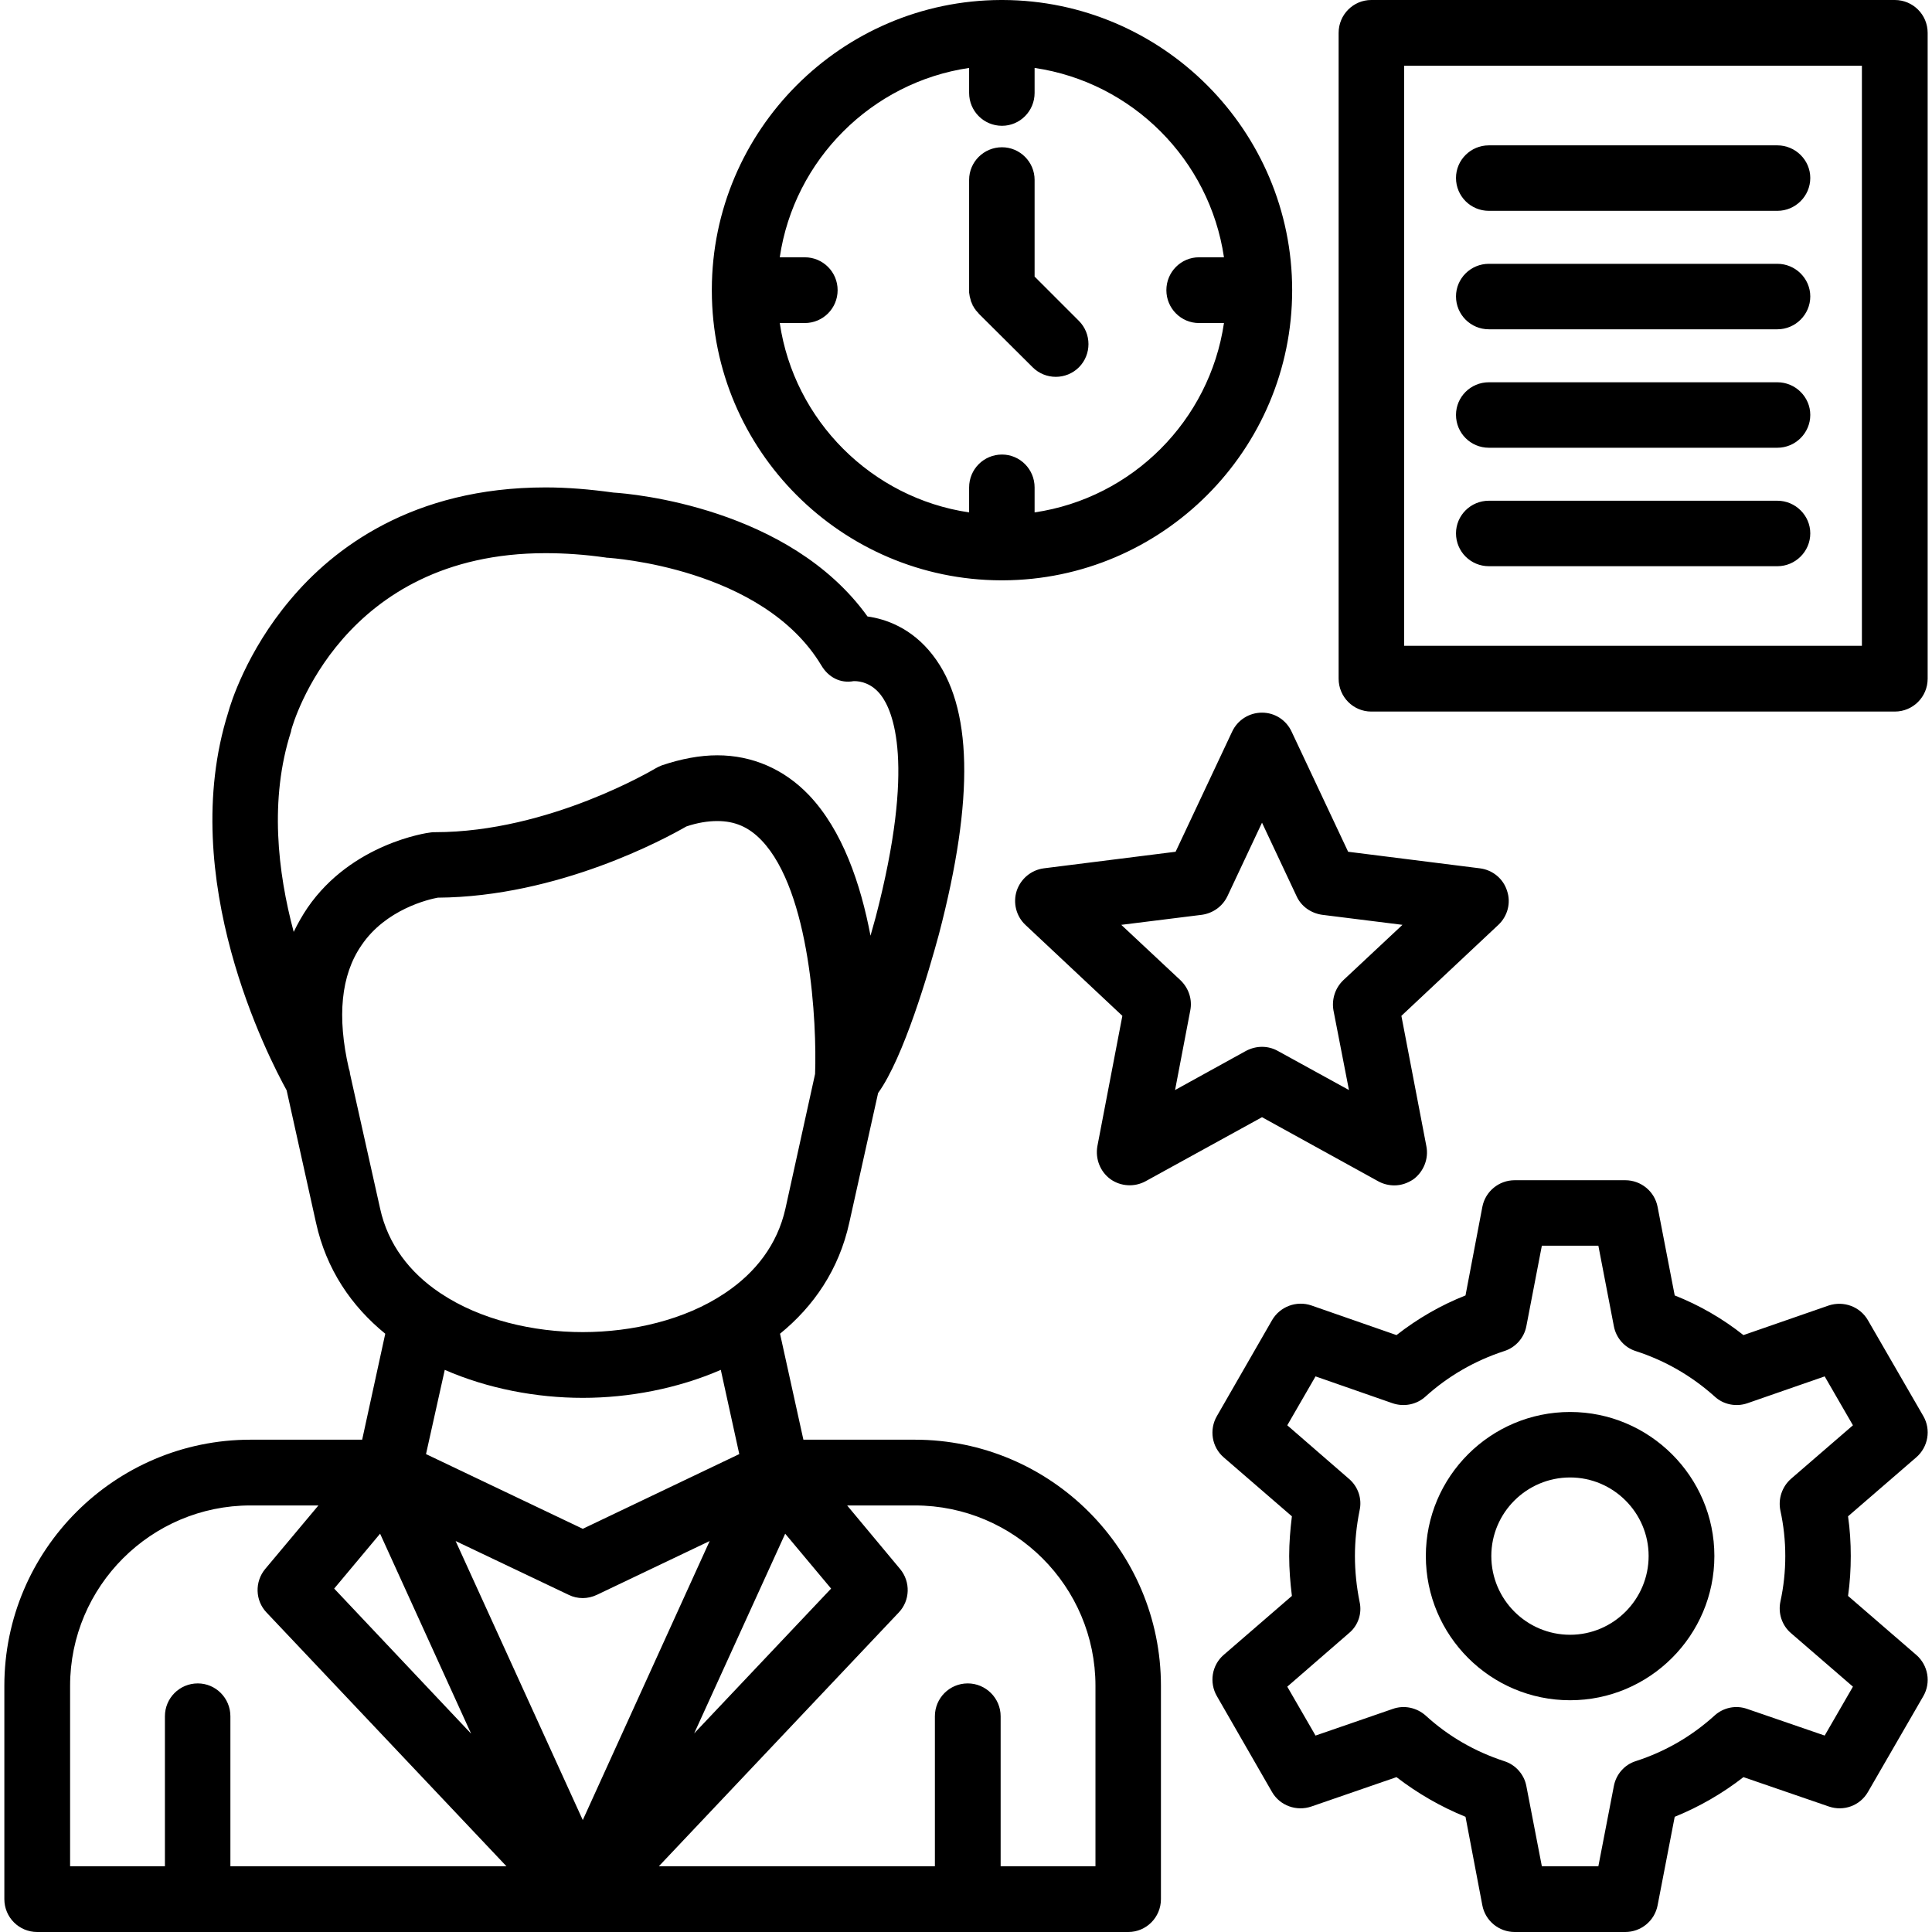
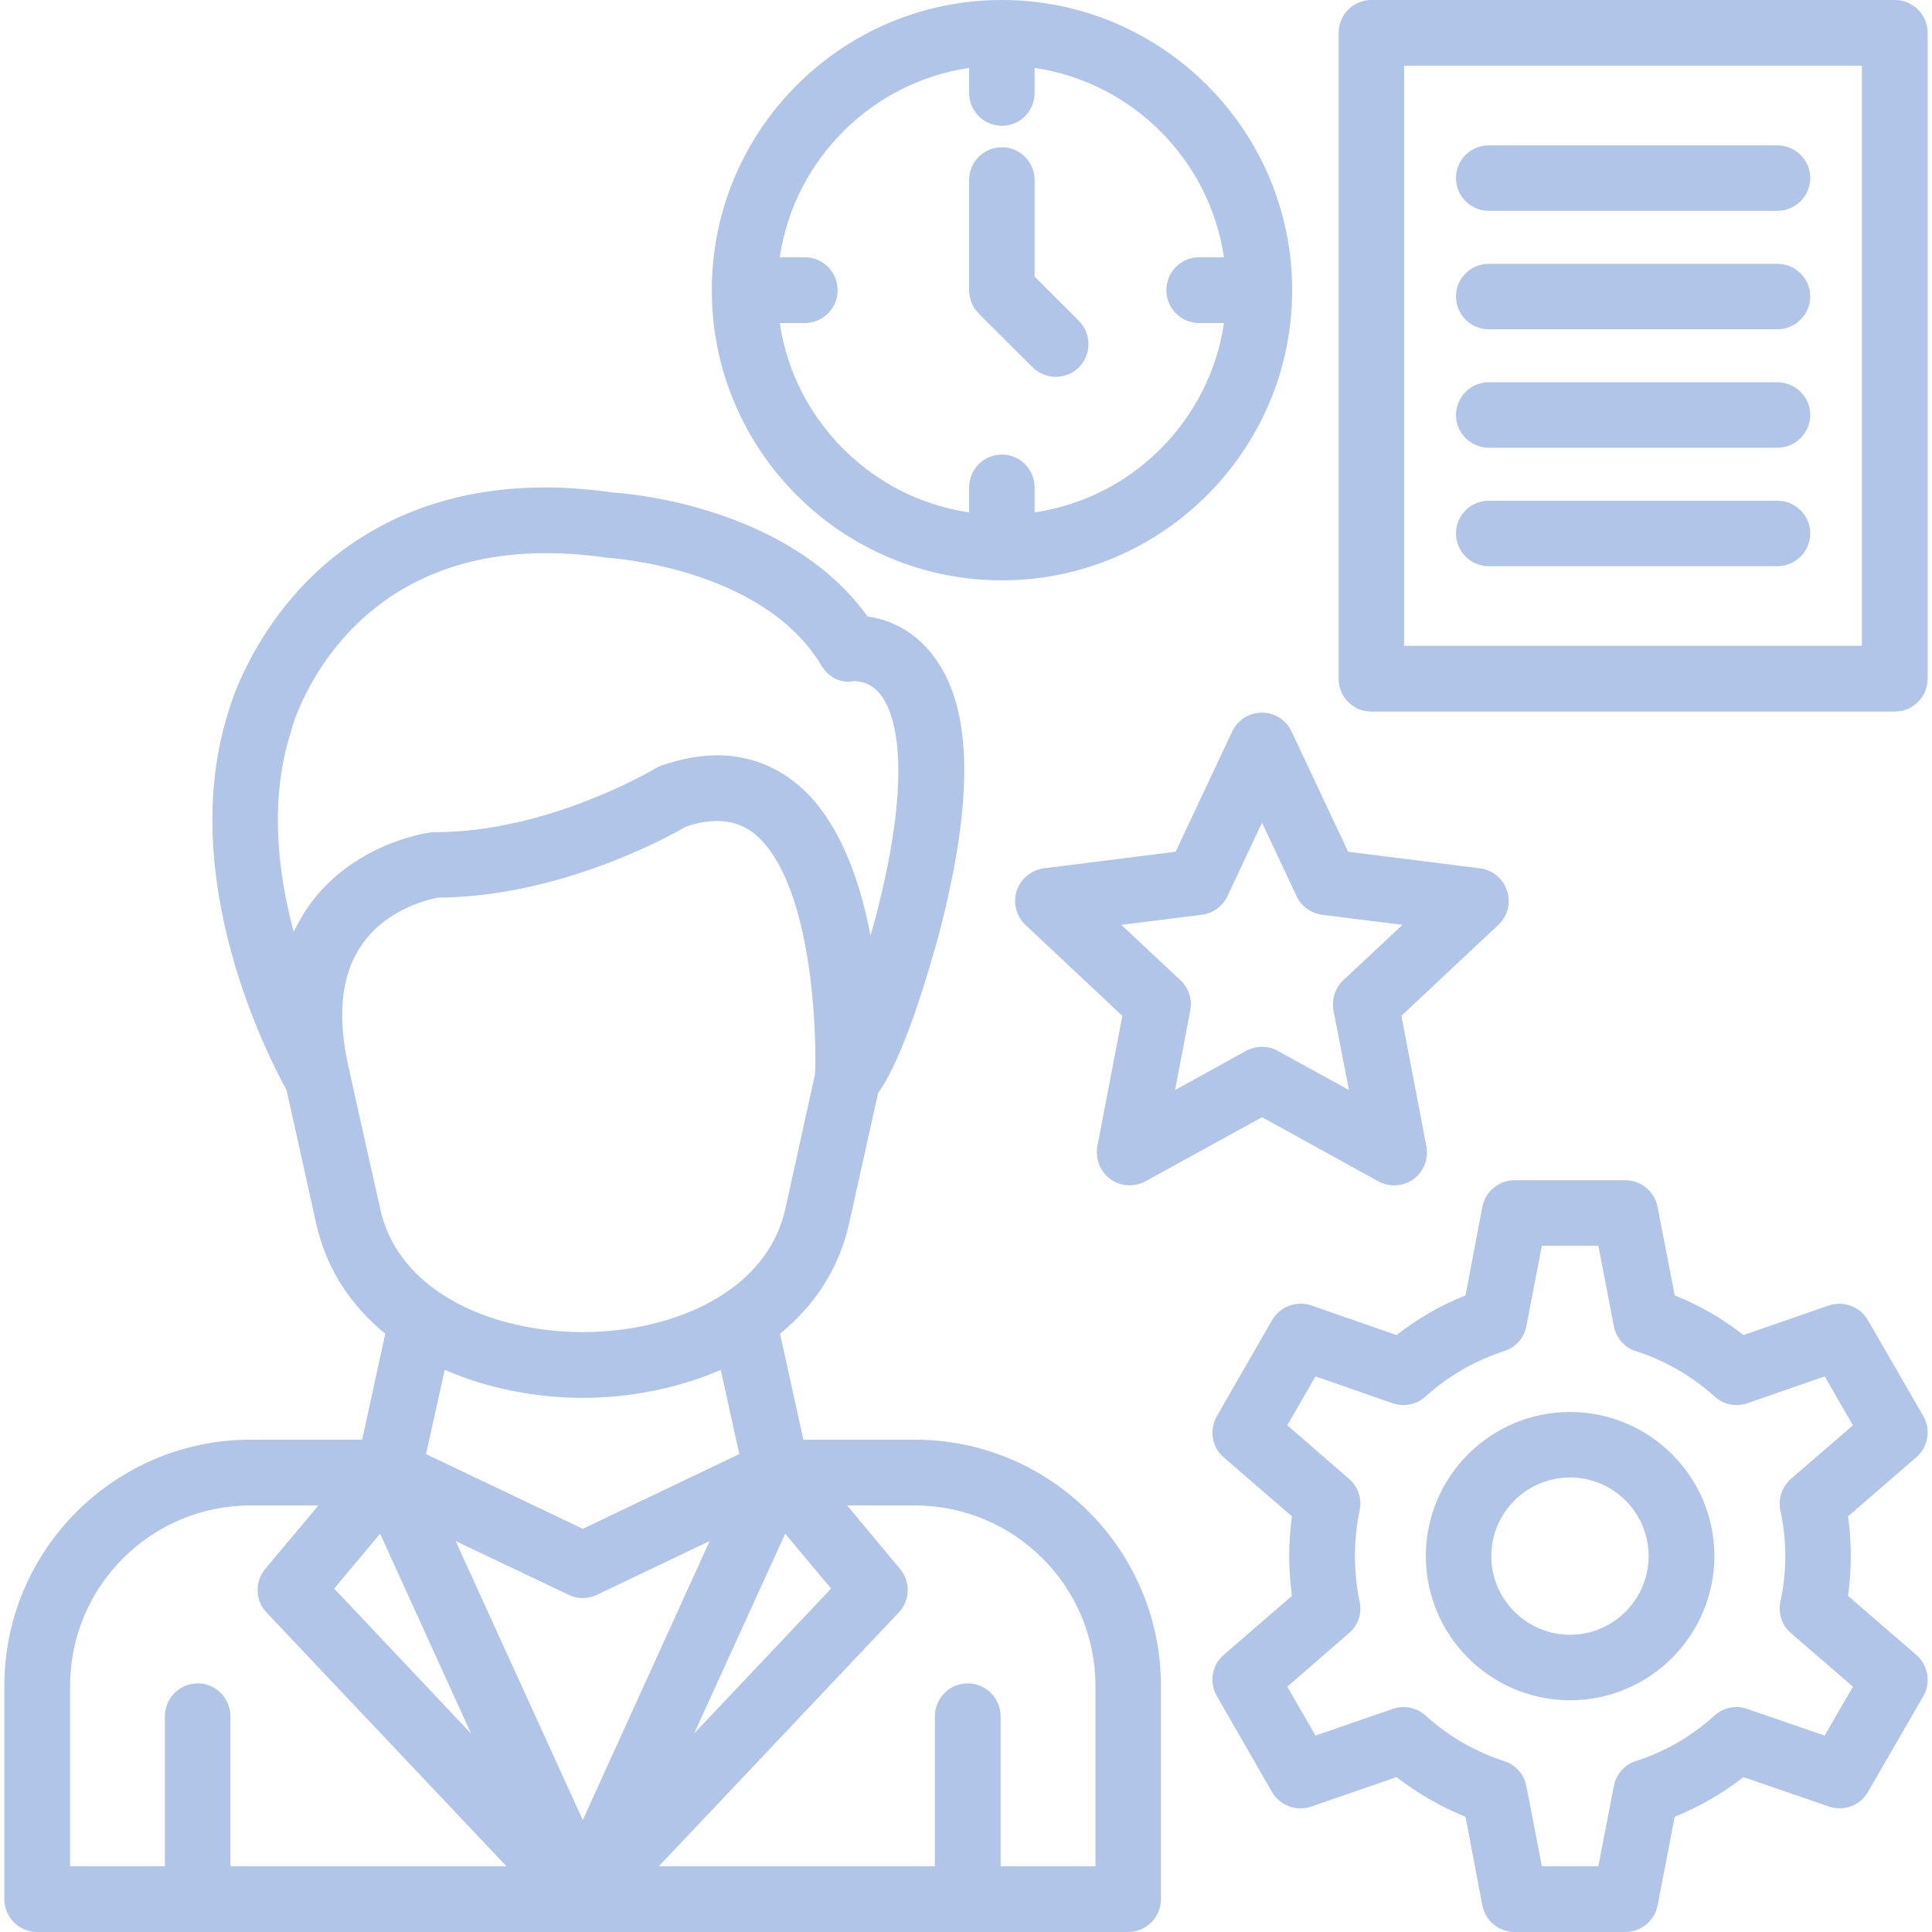
<svg xmlns="http://www.w3.org/2000/svg" version="1.1" width="512" height="512" x="0" y="0" viewBox="0 0 7111 7111" style="enable-background:new 0 0 512 512" xml:space="preserve" fill-rule="evenodd" class="">
  <g>
-     <path d="M2145 5882c-18 0-36-4-52-12l-416-198 468 1027 467-1027-415 198c-17 8-35 12-52 12zm4829-3263H5047c-66 0-120-54-120-121V121c0-67 54-121 120-121h1927c67 0 121 54 121 121v2377c0 67-54 121-121 121zm-1806-242h1685V242H5168zM6542 776H5480c-67 0-121-54-121-121 0-66 54-120 121-120h1062c66 0 121 54 121 120 0 67-55 121-121 121zm0 436H5480c-67 0-121-54-121-121 0-66 54-120 121-120h1062c66 0 121 54 121 120 0 67-55 121-121 121zm0 436H5480c-67 0-121-54-121-121 0-66 54-120 121-120h1062c66 0 121 54 121 120 0 67-55 121-121 121zm0 436H5480c-67 0-121-54-121-121 0-66 54-120 121-120h1062c66 0 121 54 121 120 0 67-55 121-121 121zm-2854 52h-4c-586-2-1063-478-1064-1065v-6C2621 479 3098 2 3684 0h7c587 2 1065 480 1065 1068s-478 1066-1065 1068h-3zM3567 250c-359 53-644 338-697 697h92c67 0 121 54 121 121s-54 121-121 121h-92c53 359 338 644 697 697v-92c0-67 54-121 121-121 66 0 120 54 120 121v92c360-53 644-338 697-697h-92c-66 0-120-54-120-121s54-121 120-121h92c-53-359-337-644-697-697v92c0 67-54 121-120 121-67 0-121-54-121-121zm6 855c-3-9-5-18-6-28V662c0-66 54-120 121-120 66 0 120 54 120 120v356l163 163c47 47 47 124 0 171-23 23-54 35-85 35s-62-12-85-35l-199-198c0-1-1-2-2-3l-2-2-1-1-1-1-1-2h-1l-1-2h-1l-1-2v-1l-2-2-1-2h-1c0-1-1-2-1-3l-2-2c0-1-1-2-1-3l-2-2-1-2v-1l-1-2v-1l-1-2-1-1v-1l-1-2v-1l-1-2h-1v-3l-1-2zm1559 3258c-20 0-41-5-59-15l-428-236-429 236c-41 22-91 19-129-8-38-28-56-75-48-121l92-480-357-335c-34-32-46-81-32-125 15-45 54-77 100-83l485-61 208-442c20-43 63-70 110-70s89 27 109 70l208 442 485 61c47 6 86 38 100 83 15 44 2 93-32 125l-357 335 92 480c9 46-10 93-47 121-22 15-46 23-71 23zm-487-510c20 0 40 5 58 15l262 144-57-293c-7-41 6-82 36-111l218-204-296-37c-41-6-77-31-94-69l-127-270-127 270c-18 38-53 63-94 69l-297 37 218 204c30 29 44 70 36 111l-56 293 261-144c19-10 39-15 59-15zm1337 3258h-407c-58 0-108-41-119-98l-62-326c-91-37-176-86-254-146l-313 108c-55 19-116-3-145-53l-203-353c-29-50-19-114 25-152l251-217c-6-49-10-98-10-147s4-97 10-146l-251-217c-44-38-54-102-25-152l203-353c29-50 90-73 145-54l313 109c78-61 163-110 254-146l62-326c11-57 61-98 119-98h407c58 0 108 41 119 98l63 326c91 36 176 85 253 146l314-109c55-18 115 4 144 54l204 353c29 50 18 114-26 152l-251 217c7 49 10 97 10 146s-3 98-10 147l251 217c44 38 55 102 26 152l-204 353c-29 50-89 72-144 53l-314-108c-77 60-162 109-253 146l-63 326c-11 57-61 98-119 98zm-307-242h208l57-295c8-43 39-79 81-92 108-35 205-91 290-168 32-29 78-39 120-24l285 98 104-180-228-197c-33-28-48-73-39-116 12-55 18-111 18-168 0-56-6-112-18-167-9-43 6-88 39-117l228-197-104-180-285 99c-41 14-88 5-120-25-85-76-182-132-290-167-42-13-73-49-81-92l-57-296h-208l-57 296c-8 43-40 79-82 92-107 35-205 91-289 167-33 30-79 39-121 25l-284-99-104 180 227 197c34 29 49 74 39 117-11 55-17 111-17 167 0 57 6 113 17 168 10 43-5 88-39 116l-227 197 104 180 284-98c42-15 88-5 121 24 84 77 182 133 289 168 42 13 74 49 82 92zm104-611c-293 0-531-238-531-531 0-292 238-530 531-530 292 0 531 238 531 530 0 293-239 531-531 531zm0-820c-160 0-290 130-290 289 0 160 130 290 290 290 159 0 289-130 289-290 0-159-130-289-289-289zM1055 4013c-65-118-408-779-215-1391 8-30 67-223 228-414 158-189 450-414 940-414 80 0 164 7 250 19 68 4 647 55 935 456 65 9 162 41 240 142 147 189 154 526 23 1027-38 140-130 455-224 585l-106 477c-38 173-131 308-255 409l86 390h410c500 0 906 406 906 906v785c0 67-54 121-120 121H137c-67 0-121-54-121-121v-785c0-500 407-906 906-906h411l85-390c-124-101-217-236-255-409zm1945-60c7-185-17-672-197-860-47-49-98-71-163-71-34 0-73 6-114 20-76 44-471 259-915 262-32 6-191 42-281 176-75 109-90 262-46 453 2 6 4 12 4 18l111 497c29 133 110 236 218 309 2 1 4 3 6 4 146 97 339 142 522 142 182 0 376-45 521-142 2-1 4-3 6-4 108-73 189-175 219-309zm-360-1173c129 0 246 51 337 146 124 130 191 328 227 518 6-23 13-45 19-68 148-568 63-761 19-818-34-44-76-51-97-51h-3c-49 9-93-14-119-58-217-361-778-395-784-396-3 0-7 0-10-1-77-11-151-16-221-16-750 0-929 625-936 651 0 2-1 4-1 6-80 249-49 517 10 737 15-31 32-61 51-89 163-237 441-276 453-277 5-1 10-1 16-1 421 0 808-233 812-235 7-4 15-8 23-11 71-24 140-37 204-37zm-495 2365c-171 0-350-34-508-103l-69 310 577 275 576-275-68-310c-159 69-338 103-508 103zm-746 500-169 202 504 534zm1156 735 504-533-169-202zm-130 489h1016v-552c0-67 54-121 121-121 66 0 121 54 121 121v552h349v-664c0-366-298-664-665-664h-249l195 234c39 47 37 116-5 160zm-2167 0h349v-552c0-67 54-121 121-121 66 0 120 54 120 121v552h1016l-883-934c-42-44-44-113-5-160l196-234H922c-366 0-664 298-664 664z" fill="#000000" opacity="1" data-original="#000000" class="" />
+     <path d="M2145 5882c-18 0-36-4-52-12l-416-198 468 1027 467-1027-415 198c-17 8-35 12-52 12zm4829-3263H5047c-66 0-120-54-120-121V121c0-67 54-121 120-121h1927c67 0 121 54 121 121v2377c0 67-54 121-121 121zm-1806-242h1685V242H5168zM6542 776H5480c-67 0-121-54-121-121 0-66 54-120 121-120h1062c66 0 121 54 121 120 0 67-55 121-121 121zm0 436H5480c-67 0-121-54-121-121 0-66 54-120 121-120h1062c66 0 121 54 121 120 0 67-55 121-121 121zm0 436H5480c-67 0-121-54-121-121 0-66 54-120 121-120h1062c66 0 121 54 121 120 0 67-55 121-121 121zm0 436H5480c-67 0-121-54-121-121 0-66 54-120 121-120h1062c66 0 121 54 121 120 0 67-55 121-121 121zm-2854 52h-4c-586-2-1063-478-1064-1065v-6C2621 479 3098 2 3684 0h7c587 2 1065 480 1065 1068s-478 1066-1065 1068h-3zM3567 250c-359 53-644 338-697 697h92c67 0 121 54 121 121s-54 121-121 121h-92c53 359 338 644 697 697v-92c0-67 54-121 121-121 66 0 120 54 120 121v92c360-53 644-338 697-697h-92c-66 0-120-54-120-121s54-121 120-121h92c-53-359-337-644-697-697v92c0 67-54 121-120 121-67 0-121-54-121-121zm6 855c-3-9-5-18-6-28V662c0-66 54-120 121-120 66 0 120 54 120 120v356l163 163c47 47 47 124 0 171-23 23-54 35-85 35s-62-12-85-35l-199-198c0-1-1-2-2-3l-2-2-1-1-1-1-1-2h-1l-1-2h-1l-1-2v-1l-2-2-1-2h-1c0-1-1-2-1-3l-2-2c0-1-1-2-1-3l-2-2-1-2v-1l-1-2v-1l-1-2-1-1v-1l-1-2v-1l-1-2h-1v-3l-1-2zm1559 3258c-20 0-41-5-59-15l-428-236-429 236c-41 22-91 19-129-8-38-28-56-75-48-121l92-480-357-335c-34-32-46-81-32-125 15-45 54-77 100-83l485-61 208-442c20-43 63-70 110-70s89 27 109 70l208 442 485 61c47 6 86 38 100 83 15 44 2 93-32 125l-357 335 92 480c9 46-10 93-47 121-22 15-46 23-71 23zm-487-510c20 0 40 5 58 15l262 144-57-293c-7-41 6-82 36-111l218-204-296-37c-41-6-77-31-94-69l-127-270-127 270c-18 38-53 63-94 69l-297 37 218 204c30 29 44 70 36 111l-56 293 261-144c19-10 39-15 59-15zm1337 3258h-407c-58 0-108-41-119-98l-62-326c-91-37-176-86-254-146l-313 108c-55 19-116-3-145-53l-203-353c-29-50-19-114 25-152l251-217c-6-49-10-98-10-147s4-97 10-146l-251-217c-44-38-54-102-25-152l203-353c29-50 90-73 145-54l313 109c78-61 163-110 254-146l62-326c11-57 61-98 119-98h407c58 0 108 41 119 98l63 326c91 36 176 85 253 146l314-109c55-18 115 4 144 54l204 353c29 50 18 114-26 152l-251 217c7 49 10 97 10 146s-3 98-10 147l251 217c44 38 55 102 26 152l-204 353c-29 50-89 72-144 53l-314-108c-77 60-162 109-253 146l-63 326c-11 57-61 98-119 98zm-307-242h208l57-295c8-43 39-79 81-92 108-35 205-91 290-168 32-29 78-39 120-24l285 98 104-180-228-197c-33-28-48-73-39-116 12-55 18-111 18-168 0-56-6-112-18-167-9-43 6-88 39-117l228-197-104-180-285 99c-41 14-88 5-120-25-85-76-182-132-290-167-42-13-73-49-81-92l-57-296h-208l-57 296c-8 43-40 79-82 92-107 35-205 91-289 167-33 30-79 39-121 25l-284-99-104 180 227 197c34 29 49 74 39 117-11 55-17 111-17 167 0 57 6 113 17 168 10 43-5 88-39 116l-227 197 104 180 284-98c42-15 88-5 121 24 84 77 182 133 289 168 42 13 74 49 82 92zm104-611c-293 0-531-238-531-531 0-292 238-530 531-530 292 0 531 238 531 530 0 293-239 531-531 531zm0-820c-160 0-290 130-290 289 0 160 130 290 290 290 159 0 289-130 289-290 0-159-130-289-289-289zM1055 4013c-65-118-408-779-215-1391 8-30 67-223 228-414 158-189 450-414 940-414 80 0 164 7 250 19 68 4 647 55 935 456 65 9 162 41 240 142 147 189 154 526 23 1027-38 140-130 455-224 585l-106 477c-38 173-131 308-255 409l86 390h410c500 0 906 406 906 906v785c0 67-54 121-120 121H137c-67 0-121-54-121-121v-785c0-500 407-906 906-906h411l85-390c-124-101-217-236-255-409zm1945-60c7-185-17-672-197-860-47-49-98-71-163-71-34 0-73 6-114 20-76 44-471 259-915 262-32 6-191 42-281 176-75 109-90 262-46 453 2 6 4 12 4 18l111 497c29 133 110 236 218 309 2 1 4 3 6 4 146 97 339 142 522 142 182 0 376-45 521-142 2-1 4-3 6-4 108-73 189-175 219-309zm-360-1173c129 0 246 51 337 146 124 130 191 328 227 518 6-23 13-45 19-68 148-568 63-761 19-818-34-44-76-51-97-51h-3c-49 9-93-14-119-58-217-361-778-395-784-396-3 0-7 0-10-1-77-11-151-16-221-16-750 0-929 625-936 651 0 2-1 4-1 6-80 249-49 517 10 737 15-31 32-61 51-89 163-237 441-276 453-277 5-1 10-1 16-1 421 0 808-233 812-235 7-4 15-8 23-11 71-24 140-37 204-37zm-495 2365c-171 0-350-34-508-103l-69 310 577 275 576-275-68-310c-159 69-338 103-508 103zm-746 500-169 202 504 534zm1156 735 504-533-169-202zm-130 489h1016v-552c0-67 54-121 121-121 66 0 121 54 121 121v552h349v-664c0-366-298-664-665-664h-249l195 234c39 47 37 116-5 160zm-2167 0h349v-552c0-67 54-121 121-121 66 0 120 54 120 121v552h1016l-883-934c-42-44-44-113-5-160l196-234H922c-366 0-664 298-664 664z" fill="#B0C5E7" opacity="1" data-original="#B0C5E7" class="" />
  </g>
</svg>
